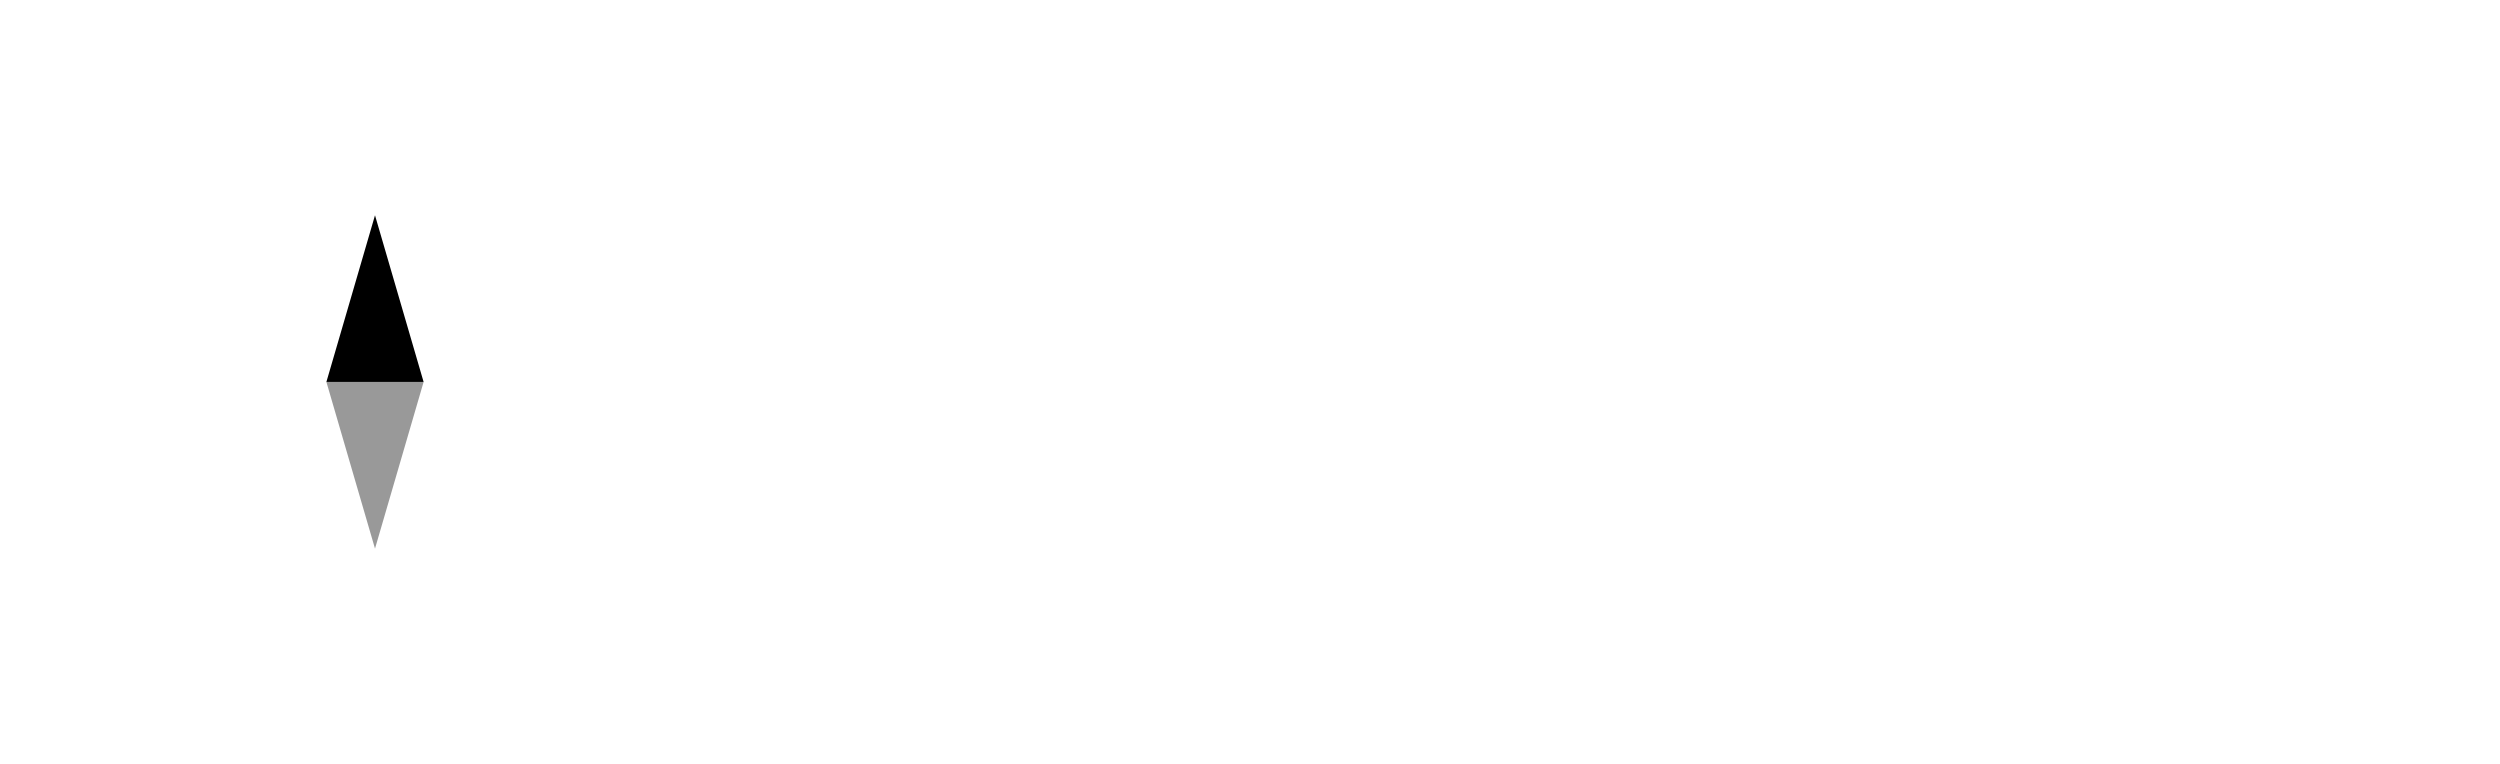
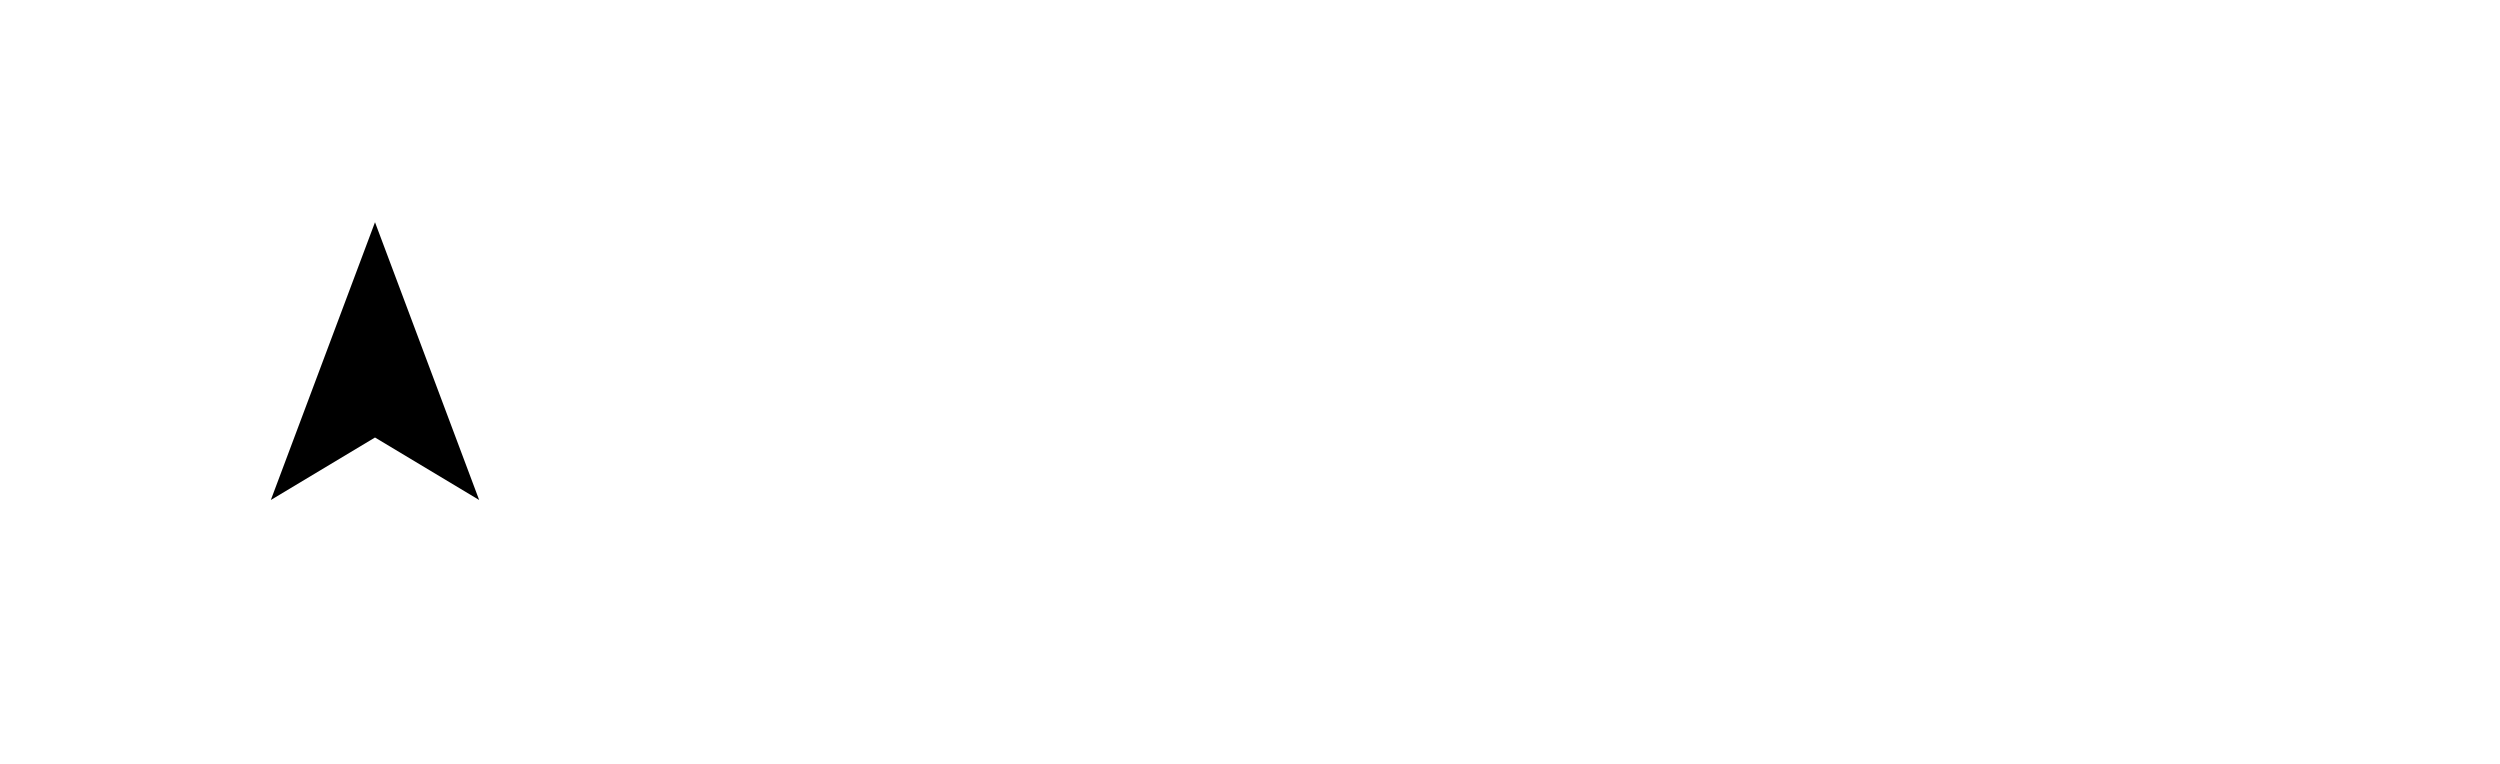
<svg xmlns="http://www.w3.org/2000/svg" version="1.2" baseProfile="tiny" viewBox="0 0 360 110" width="360" height="110">
-   <path d="M54,31 L61,55 L47,55 Z" fill="@accent" fill-opacity="@accent-opacity" />
-   <path d="M54,79 L61,55 L47,55 Z" fill="@accent" fill-opacity="0.4" />
+   <path d="M54,32 L69,72 L54,63 L39,72 Z" fill="@accent" fill-opacity="@accent-opacity" stroke-linejoin="round" />
</svg>
